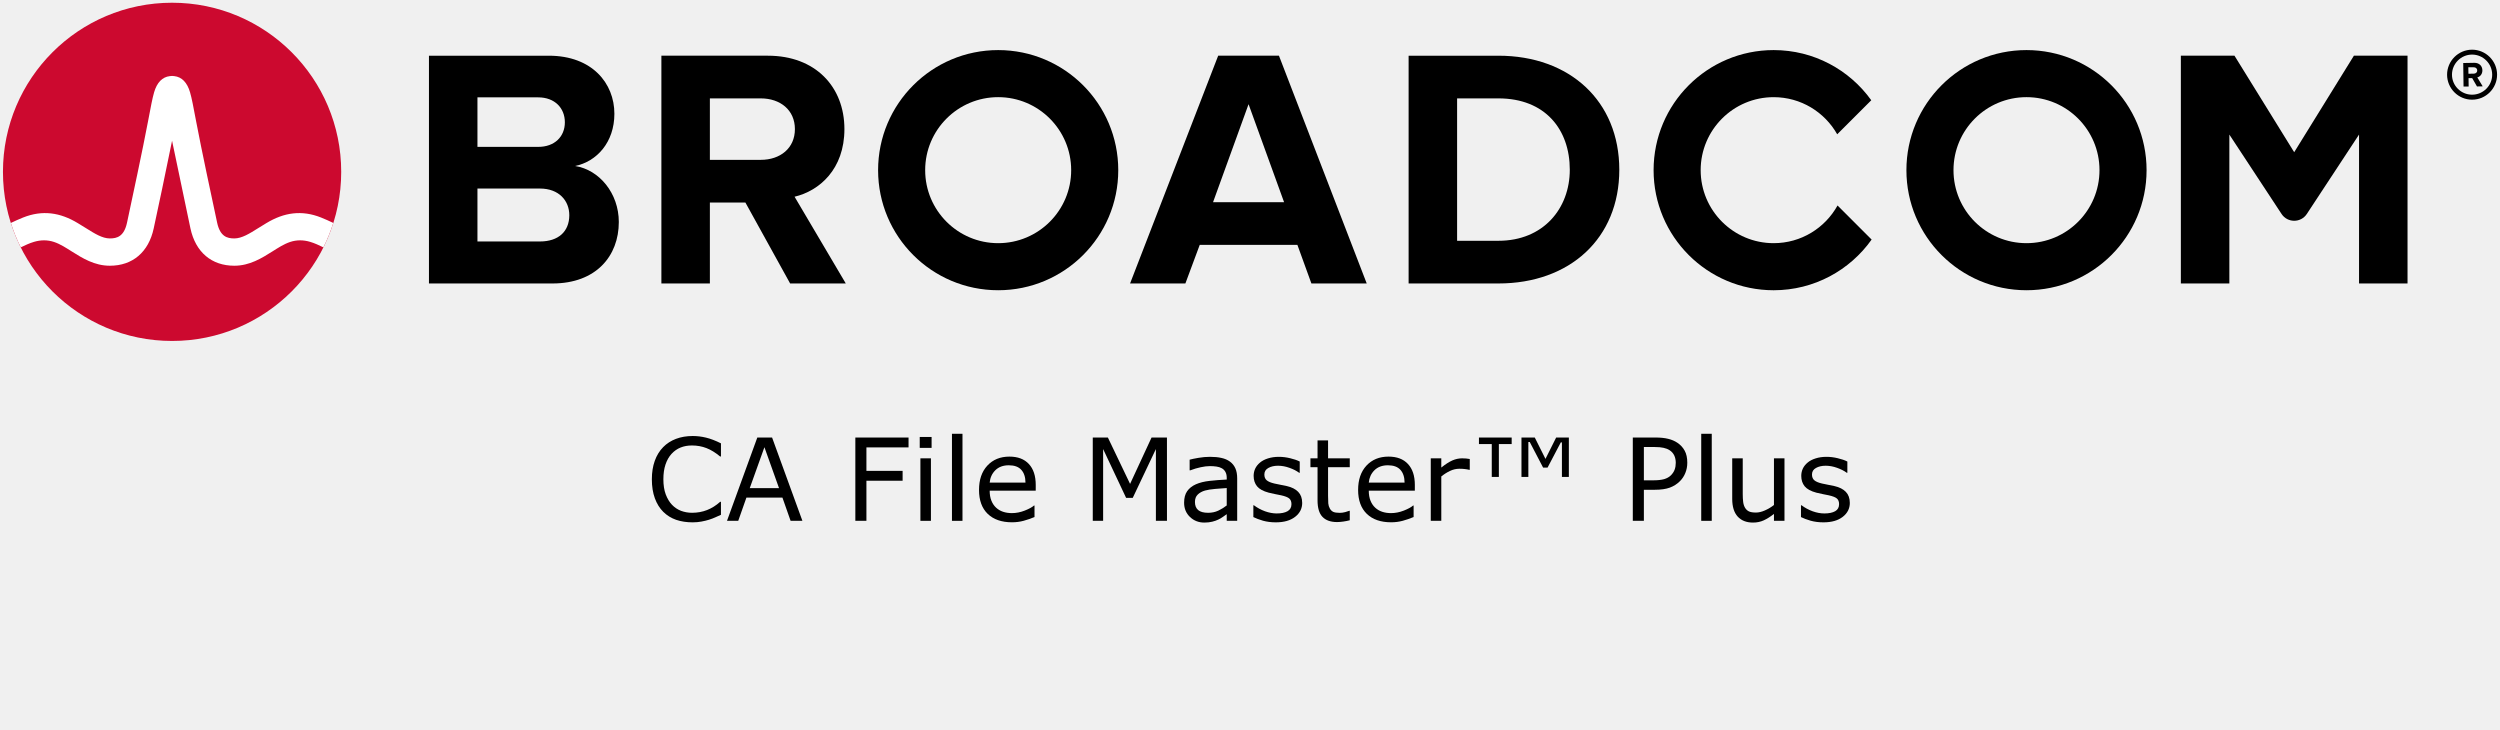
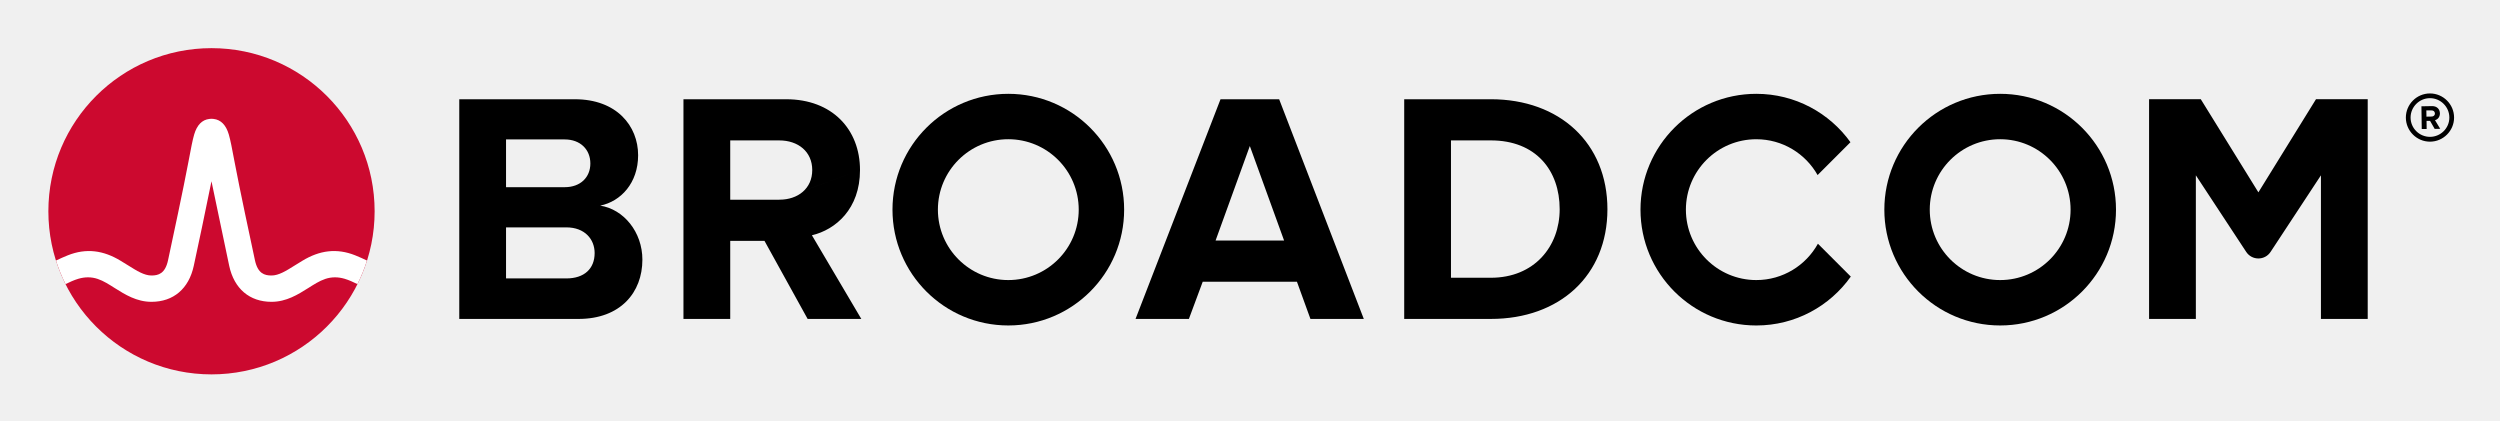
- <svg xmlns="http://www.w3.org/2000/svg" xmlns:xlink="http://www.w3.org/1999/xlink" version="1.1" width="240" height="70" id="svg2">
-   <defs id="defs19" />
-   <path d="m 237.32,9.09 c -1.06,0 -1.93,-0.86 -1.93,-1.92 0,-1.06 0.87,-1.93 1.93,-1.93 1.06,0 1.93,0.87 1.93,1.93 0,1.06 -0.87,1.92 -1.93,1.92 m 0,-4.32 c -1.32,0 -2.4,1.08 -2.4,2.4 0,1.32 1.08,2.4 2.4,2.4 1.32,0 2.4,-1.08 2.4,-2.4 0,-1.32 -1.08,-2.4 -2.4,-2.4" id="path4" />
-   <path d="m 237.48,7.07 -0.51,0.01 -0.01,-0.62 h 0.51 c 0.19,-0.01 0.34,0.11 0.34,0.3 0.01,0.19 -0.14,0.31 -0.33,0.31 m 0.83,-0.32 c -0.01,-0.42 -0.3,-0.72 -0.77,-0.72 l -1.07,0.02 0.03,2.26 h 0.49 L 236.98,7.5 h 0.35 l 0.46,0.8 0.55,-0.01 -0.52,-0.86 c 0.24,-0.06 0.49,-0.28 0.49,-0.68" id="path6" />
-   <path d="m 51.834,23.18 h -5.999 V 9.347 h 5.835 c 1.574,0 2.557,1.016 2.557,2.393 0,1.377 -0.983,2.36 -2.557,2.36 H 45 v 4 h 6.834 c 1.836,0 2.819,1.18 2.819,2.556 0,1.574 -1.049,2.525 -2.819,2.525 m 3.376,-7.245 c 2.066,-0.426 3.771,-2.262 3.771,-5.015 0,-2.918 -2.131,-5.573 -6.295,-5.573 h -11.506 v 21.865 h 11.867 c 4.163,0 6.359,-2.623 6.359,-5.901 0,-2.754 -1.868,-5.015 -4.196,-5.376" id="path10" />
-   <path d="M 73.033,15.345 H 68 v 4.098 h 3.558 l 4.294,7.769 h 5.343 l -4.917,-8.327 c 2.361,-0.557 4.786,-2.622 4.786,-6.49 m 0,0 c 0,-4.065 -2.786,-7.048 -7.343,-7.048 h -10.228 v 21.865 h 4.655 V 9.445 h 4.885 c 1.869,0 3.278,1.114 3.278,2.95 0,1.836 -1.409,2.95 -3.278,2.95" id="path12" />
-   <path d="m 116.453,19.41 3.409,-9.408 3.41,9.408 z m 0.492,-14.063 -8.458,21.865 h 5.31 l 1.377,-3.704 h 9.376 l 1.344,3.704 h 5.311 l -8.425,-21.865 z" id="path14" />
-   <path d="m 143.849,23.115 h -3.967 v -13.67 h 3.967 c 4.491,0 6.851,2.983 6.851,6.852 0,3.704 -2.524,6.818 -6.851,6.818 m 0,-17.767 h -8.622 v 21.865 h 8.622 c 6.851,0 11.604,-4.327 11.604,-10.916 0,-6.589 -4.753,-10.949 -11.604,-10.949" id="path16" />
-   <path d="m 225.976,5.343 -5.734,9.27 -5.734,-9.27 h -5.146 v 21.869 h 4.656 v -14.293 l 5.012,7.622 c 0.574,0.871 1.851,0.871 2.424,0 l 5.013,-7.622 v 14.293 h 4.656 V 5.343 Z" id="path18" />
-   <path d="m 95.825,23.344 c -3.871,0 -7.008,-3.138 -7.008,-7.008 0,-3.871 3.137,-7.009 7.008,-7.009 3.87,0 7.008,3.138 7.008,7.009 0,3.87 -3.138,7.008 -7.008,7.008 m 0,-18.536 c -6.367,0 -11.528,5.161 -11.528,11.528 0,6.366 5.161,11.527 11.528,11.527 6.366,0 11.528,-5.161 11.528,-11.527 0,-6.367 -5.162,-11.528 -11.528,-11.528" id="path20" />
-   <path d="m 176.404,19.727 c -1.195,2.156 -3.492,3.617 -6.132,3.617 -3.87,0 -7.008,-3.138 -7.008,-7.008 0,-3.871 3.138,-7.008 7.008,-7.008 2.618,0 4.897,1.438 6.1,3.565 l 3.27,-3.269 c -2.092,-2.915 -5.508,-4.816 -9.37,-4.816 -6.367,0 -11.527,5.161 -11.527,11.528 0,6.366 5.16,11.528 11.527,11.528 3.883,0 7.316,-1.922 9.404,-4.865 z" id="path22" />
-   <use xlink:href="#path20" transform="translate(98.7182)" id="use8" />
-   <ellipse cx="16.52" cy="16.497" rx="16.236" ry="16.235" fill="#cc092f" id="ellipse24" />
-   <path d="m 30.825,20.883 c -1.857,-0.74 -3.557,-0.492 -5.261,0.541 0,0 -0.621,0.379 -0.807,0.496 -0.794,0.498 -1.543,0.97 -2.263,0.97 -0.687,0 -1.363,-0.184 -1.649,-1.513 -0.446,-2.073 -1.534,-7.167 -2.009,-9.69 -0.279,-1.483 -0.432,-2.282 -0.591,-2.825 -0.28,-0.954 -0.792,-1.473 -1.519,-1.556 0,0 -0.114,-0.016 -0.207,-0.016 -0.092,0 -0.218,0.018 -0.218,0.018 -0.72,0.086 -1.229,0.605 -1.507,1.554 -0.159,0.543 -0.312,1.342 -0.591,2.825 -0.475,2.523 -1.563,7.617 -2.009,9.69 -0.286,1.329 -0.962,1.513 -1.649,1.513 -0.72,0 -1.469,-0.472 -2.263,-0.97 -0.186,-0.117 -0.808,-0.496 -0.808,-0.496 -1.703,-1.033 -3.404,-1.281 -5.26,-0.541 -0.401,0.16 -0.796,0.339 -1.172,0.52 0.257,0.806 0.577,1.599 0.95,2.344 0.411,-0.202 0.842,-0.402 1.282,-0.532 0.634,-0.187 1.284,-0.197 1.914,0.014 0.612,0.205 1.157,0.568 1.7,0.909 1.023,0.643 2.182,1.372 3.657,1.372 2.186,0 3.72,-1.305 4.21,-3.581 0.38,-1.764 1.222,-5.702 1.763,-8.418 0,0 1.386,6.654 1.765,8.418 0.49,2.276 2.025,3.581 4.211,3.581 1.475,0 2.634,-0.729 3.657,-1.372 0.543,-0.341 1.088,-0.704 1.7,-0.909 0.629,-0.211 1.28,-0.201 1.914,-0.014 0.44,0.13 0.87,0.331 1.281,0.533 0.374,-0.745 0.693,-1.539 0.95,-2.345 -0.376,-0.181 -0.77,-0.36 -1.171,-0.52" fill="#ffffff" id="path26" />
-   <g aria-label="CA File Master™ Plus" id="text14" style="font-style:normal;font-variant:normal;font-weight:normal;font-stretch:normal;font-size:11px;line-height:normal;font-family:sans-serif;text-anchor:middle">
-     <path d="m 69.211,49.42 q -0.295,0.129 -0.537,0.242 Q 68.438,49.774 68.051,49.898 67.723,50 67.336,50.07 q -0.381,0.075 -0.843,0.075 -0.87,0 -1.584,-0.242 Q 64.2,49.656 63.673,49.135 63.158,48.625 62.868,47.841 q -0.29,-0.79 -0.29,-1.832 0,-0.988 0.279,-1.767 0.279,-0.779 0.806,-1.316 0.51,-0.521 1.23,-0.795 0.725,-0.274 1.606,-0.274 0.645,0 1.284,0.156 0.645,0.156 1.429,0.548 v 1.262 h -0.081 q -0.661,-0.553 -1.311,-0.806 -0.65,-0.252 -1.391,-0.252 -0.607,0 -1.096,0.199 -0.483,0.193 -0.865,0.607 -0.371,0.403 -0.58,1.021 -0.204,0.612 -0.204,1.418 0,0.843 0.226,1.45 0.231,0.607 0.591,0.988 0.376,0.397 0.875,0.591 0.505,0.188 1.063,0.188 0.768,0 1.439,-0.263 0.671,-0.263 1.257,-0.79 h 0.075 z" style="font-style:normal;font-variant:normal;font-weight:normal;font-stretch:normal;font-size:11px;line-height:normal;font-family:sans-serif;text-anchor:middle" id="path23" />
-     <path d="M 77.031,50 H 75.898 L 75.114,47.771 H 71.655 L 70.871,50 h -1.08 l 2.911,-7.998 h 1.418 z m -2.245,-3.142 -1.402,-3.926 -1.407,3.926 z" style="font-style:normal;font-variant:normal;font-weight:normal;font-stretch:normal;font-size:11px;line-height:normal;font-family:sans-serif;text-anchor:middle" id="path25" />
-     <path d="m 87.22,42.948 h -4.044 v 2.256 h 3.475 v 0.945 H 83.176 V 50 h -1.063 v -7.998 h 5.108 z" style="font-style:normal;font-variant:normal;font-weight:normal;font-stretch:normal;font-size:11px;line-height:normal;font-family:sans-serif;text-anchor:middle" id="path27" />
-     <path d="M 89.433,42.996 H 88.294 V 41.949 h 1.139 z M 89.369,50 h -1.01 v -6 h 1.01 z" style="font-style:normal;font-variant:normal;font-weight:normal;font-stretch:normal;font-size:11px;line-height:normal;font-family:sans-serif;text-anchor:middle" id="path29" />
-     <path d="m 92.398,50 h -1.01 v -8.357 h 1.01 z" style="font-style:normal;font-variant:normal;font-weight:normal;font-stretch:normal;font-size:11px;line-height:normal;font-family:sans-serif;text-anchor:middle" id="path31" />
-     <path d="m 99.429,47.105 h -4.42 q 0,0.553 0.167,0.967 0.167,0.408 0.457,0.671 0.279,0.258 0.661,0.387 0.387,0.129 0.849,0.129 0.612,0 1.23,-0.242 0.623,-0.247 0.886,-0.483 h 0.054 v 1.101 q -0.51,0.215 -1.042,0.36 -0.532,0.145 -1.117,0.145 -1.493,0 -2.331,-0.806 -0.838,-0.811 -0.838,-2.299 0,-1.472 0.8,-2.336 0.806,-0.865 2.116,-0.865 1.214,0 1.869,0.709 0.661,0.709 0.661,2.014 z m -0.983,-0.773 q -0.005,-0.795 -0.403,-1.23 -0.392,-0.435 -1.198,-0.435 -0.811,0 -1.294,0.478 -0.478,0.478 -0.542,1.187 z" style="font-style:normal;font-variant:normal;font-weight:normal;font-stretch:normal;font-size:11px;line-height:normal;font-family:sans-serif;text-anchor:middle" id="path33" />
-     <path d="m 112.029,50 h -1.063 v -6.891 l -2.224,4.689 h -0.634 l -2.208,-4.689 V 50 h -0.994 v -7.998 h 1.45 l 2.132,4.453 2.062,-4.453 h 1.477 z" style="font-style:normal;font-variant:normal;font-weight:normal;font-stretch:normal;font-size:11px;line-height:normal;font-family:sans-serif;text-anchor:middle" id="path35" />
-     <path d="m 118.77,50 h -1.004 v -0.639 q -0.134,0.091 -0.365,0.258 -0.226,0.161 -0.44,0.258 -0.252,0.124 -0.58,0.204 -0.328,0.086 -0.768,0.086 -0.811,0 -1.375,-0.537 -0.564,-0.537 -0.564,-1.37 0,-0.682 0.29,-1.101 0.295,-0.424 0.838,-0.666 0.548,-0.242 1.316,-0.328 0.768,-0.086 1.649,-0.129 v -0.156 q 0,-0.344 -0.124,-0.569 -0.118,-0.226 -0.344,-0.354 -0.215,-0.124 -0.516,-0.167 -0.301,-0.043 -0.628,-0.043 -0.397,0 -0.886,0.107 -0.489,0.102 -1.01,0.301 h -0.054 v -1.026 q 0.295,-0.081 0.854,-0.177 0.559,-0.097 1.101,-0.097 0.634,0 1.101,0.107 0.473,0.102 0.816,0.354 0.338,0.247 0.516,0.639 0.177,0.392 0.177,0.972 z m -1.004,-1.477 v -1.67 q -0.462,0.027 -1.09,0.081 -0.623,0.054 -0.988,0.156 -0.435,0.124 -0.704,0.387 -0.269,0.258 -0.269,0.714 0,0.516 0.312,0.779 0.312,0.258 0.951,0.258 0.532,0 0.972,-0.204 0.44,-0.209 0.816,-0.5 z" style="font-style:normal;font-variant:normal;font-weight:normal;font-stretch:normal;font-size:11px;line-height:normal;font-family:sans-serif;text-anchor:middle" id="path37" />
-     <path d="m 125.011,48.271 q 0,0.822 -0.682,1.348 -0.677,0.526 -1.853,0.526 -0.666,0 -1.225,-0.156 -0.553,-0.161 -0.929,-0.349 v -1.133 h 0.054 q 0.478,0.36 1.063,0.575 0.585,0.209 1.123,0.209 0.666,0 1.042,-0.215 0.376,-0.215 0.376,-0.677 0,-0.354 -0.204,-0.537 -0.204,-0.183 -0.784,-0.312 -0.215,-0.048 -0.564,-0.113 -0.344,-0.064 -0.628,-0.14 -0.79,-0.209 -1.123,-0.612 -0.328,-0.408 -0.328,-0.999 0,-0.371 0.15,-0.698 0.156,-0.328 0.467,-0.585 0.301,-0.252 0.763,-0.397 0.467,-0.15 1.042,-0.15 0.537,0 1.085,0.134 0.553,0.129 0.918,0.317 v 1.08 h -0.054 q -0.387,-0.285 -0.94,-0.478 -0.553,-0.199 -1.085,-0.199 -0.553,0 -0.935,0.215 -0.381,0.209 -0.381,0.628 0,0.371 0.231,0.559 0.226,0.188 0.73,0.306 0.279,0.064 0.623,0.129 0.349,0.064 0.58,0.118 0.704,0.161 1.085,0.553 0.381,0.397 0.381,1.053 z" style="font-style:normal;font-variant:normal;font-weight:normal;font-stretch:normal;font-size:11px;line-height:normal;font-family:sans-serif;text-anchor:middle" id="path39" />
-     <path d="m 129.577,49.946 q -0.285,0.075 -0.623,0.124 -0.333,0.048 -0.596,0.048 -0.918,0 -1.396,-0.494 -0.478,-0.494 -0.478,-1.584 v -3.19 h -0.682 v -0.849 h 0.682 v -1.724 h 1.01 v 1.724 h 2.084 v 0.849 h -2.084 v 2.734 q 0,0.473 0.021,0.741 0.021,0.263 0.15,0.494 0.118,0.215 0.322,0.317 0.209,0.097 0.634,0.097 0.247,0 0.516,-0.07 0.269,-0.075 0.387,-0.124 h 0.054 z" style="font-style:normal;font-variant:normal;font-weight:normal;font-stretch:normal;font-size:11px;line-height:normal;font-family:sans-serif;text-anchor:middle" id="path41" />
-     <path d="m 135.823,47.105 h -4.42 q 0,0.553 0.167,0.967 0.167,0.408 0.457,0.671 0.279,0.258 0.661,0.387 0.387,0.129 0.849,0.129 0.612,0 1.23,-0.242 0.623,-0.247 0.886,-0.483 h 0.054 v 1.101 q -0.51,0.215 -1.042,0.36 -0.532,0.145 -1.117,0.145 -1.493,0 -2.331,-0.806 -0.838,-0.811 -0.838,-2.299 0,-1.472 0.8,-2.336 0.806,-0.865 2.116,-0.865 1.214,0 1.869,0.709 0.661,0.709 0.661,2.014 z m -0.983,-0.773 q -0.005,-0.795 -0.403,-1.23 -0.392,-0.435 -1.198,-0.435 -0.811,0 -1.294,0.478 -0.478,0.478 -0.542,1.187 z" style="font-style:normal;font-variant:normal;font-weight:normal;font-stretch:normal;font-size:11px;line-height:normal;font-family:sans-serif;text-anchor:middle" id="path43" />
-     <path d="m 141.098,45.102 h -0.054 q -0.226,-0.054 -0.44,-0.075 -0.209,-0.027 -0.5,-0.027 -0.467,0 -0.902,0.209 -0.435,0.204 -0.838,0.532 V 50 H 137.354 v -6 h 1.01 v 0.886 q 0.602,-0.483 1.058,-0.682 0.462,-0.204 0.94,-0.204 0.263,0 0.381,0.016 0.118,0.011 0.354,0.048 z" style="font-style:normal;font-variant:normal;font-weight:normal;font-stretch:normal;font-size:11px;line-height:normal;font-family:sans-serif;text-anchor:middle" id="path45" />
-     <path d="m 150.61,45.784 h -0.666 v -3.314 h -0.107 l -1.273,2.422 h -0.424 l -1.284,-2.46 h -0.134 v 3.352 h -0.661 v -3.781 h 1.278 l 1.026,2.052 1.026,-2.052 h 1.219 z m -5.489,-3.153 h -1.23 v 3.153 h -0.682 v -3.153 h -1.23 v -0.628 h 3.142 z" style="font-style:normal;font-variant:normal;font-weight:normal;font-stretch:normal;font-size:11px;line-height:normal;font-family:sans-serif;text-anchor:middle" id="path47" />
-     <path d="m 161.98,44.419 q 0,0.532 -0.188,0.988 -0.183,0.451 -0.516,0.784 -0.414,0.414 -0.978,0.623 -0.564,0.204 -1.423,0.204 H 157.812 V 50 h -1.063 v -7.998 h 2.17 q 0.72,0 1.219,0.124 0.5,0.118 0.886,0.376 0.457,0.306 0.704,0.763 0.252,0.457 0.252,1.155 z m -1.106,0.027 q 0,-0.414 -0.145,-0.72 -0.145,-0.306 -0.44,-0.5 -0.258,-0.167 -0.591,-0.236 -0.328,-0.075 -0.833,-0.075 h -1.053 v 3.196 h 0.897 q 0.645,0 1.047,-0.113 0.403,-0.118 0.655,-0.371 0.252,-0.258 0.354,-0.542 0.107,-0.285 0.107,-0.639 z" style="font-style:normal;font-variant:normal;font-weight:normal;font-stretch:normal;font-size:11px;line-height:normal;font-family:sans-serif;text-anchor:middle" id="path49" />
-     <path d="m 164.328,50 h -1.01 v -8.357 h 1.01 z" style="font-style:normal;font-variant:normal;font-weight:normal;font-stretch:normal;font-size:11px;line-height:normal;font-family:sans-serif;text-anchor:middle" id="path51" />
-     <path d="m 171.31,50 h -1.01 v -0.666 q -0.51,0.403 -0.978,0.618 -0.467,0.215 -1.031,0.215 -0.945,0 -1.472,-0.575 -0.526,-0.58 -0.526,-1.697 v -3.894 h 1.01 v 3.416 q 0,0.457 0.043,0.784 0.043,0.322 0.183,0.553 0.145,0.236 0.376,0.344 0.231,0.107 0.671,0.107 0.392,0 0.854,-0.204 0.467,-0.204 0.87,-0.521 v -4.479 h 1.01 z" style="font-style:normal;font-variant:normal;font-weight:normal;font-stretch:normal;font-size:11px;line-height:normal;font-family:sans-serif;text-anchor:middle" id="path53" />
-     <path d="m 177.583,48.271 q 0,0.822 -0.682,1.348 -0.677,0.526 -1.853,0.526 -0.666,0 -1.225,-0.156 -0.553,-0.161 -0.929,-0.349 v -1.133 h 0.054 q 0.478,0.36 1.063,0.575 0.585,0.209 1.123,0.209 0.666,0 1.042,-0.215 0.376,-0.215 0.376,-0.677 0,-0.354 -0.204,-0.537 -0.204,-0.183 -0.784,-0.312 -0.215,-0.048 -0.564,-0.113 -0.344,-0.064 -0.628,-0.14 -0.79,-0.209 -1.123,-0.612 -0.328,-0.408 -0.328,-0.999 0,-0.371 0.15,-0.698 0.156,-0.328 0.467,-0.585 0.301,-0.252 0.763,-0.397 0.467,-0.15 1.042,-0.15 0.537,0 1.085,0.134 0.553,0.129 0.918,0.317 v 1.08 h -0.054 q -0.387,-0.285 -0.94,-0.478 -0.553,-0.199 -1.085,-0.199 -0.553,0 -0.935,0.215 -0.381,0.209 -0.381,0.628 0,0.371 0.231,0.559 0.226,0.188 0.73,0.306 0.279,0.064 0.623,0.129 0.349,0.064 0.58,0.118 0.704,0.161 1.085,0.553 0.381,0.397 0.381,1.053 z" style="font-style:normal;font-variant:normal;font-weight:normal;font-stretch:normal;font-size:11px;line-height:normal;font-family:sans-serif;text-anchor:middle" id="path55" />
+ <svg xmlns="http://www.w3.org/2000/svg" xmlns:xlink="http://www.w3.org/1999/xlink" role="img" viewBox="-4.53 -4.53 248.82 41.82" version="1.1" id="svg19">
+   <defs id="defs23" />
+   <path d="M237.32 9.09c-1.06 0-1.93-.86-1.93-1.92s.87-1.93 1.93-1.93 1.93.87 1.93 1.93-.87 1.92-1.93 1.92m0-4.32c-1.32 0-2.4 1.08-2.4 2.4 0 1.32 1.08 2.4 2.4 2.4 1.32 0 2.4-1.08 2.4-2.4 0-1.32-1.08-2.4-2.4-2.4" id="path4" />
+   <path d="M237.48 7.07l-.51.01-.01-.62h.51c.19-.01.34.11.34.3.01.19-.14.31-.33.31m.83-.32c-.01-.42-.3-.72-.77-.72l-1.07.02.03 2.26h.49l-.01-.81h.35l.46.8.55-.01-.52-.86c.24-.06.49-.28.49-.68M51.834 23.18h-5.999V9.347h5.835c1.574 0 2.557 1.016 2.557 2.393 0 1.377-.983 2.36-2.557 2.36H45v4h6.834c1.836 0 2.819 1.18 2.819 2.556 0 1.574-1.049 2.525-2.819 2.525m3.376-7.245c2.066-.426 3.771-2.262 3.771-5.015 0-2.918-2.131-5.573-6.295-5.573h-11.506v21.865h11.867c4.163 0 6.359-2.623 6.359-5.901 0-2.754-1.868-5.015-4.196-5.376m17.823-.59H68v4.098h3.558l4.294 7.769h5.343l-4.917-8.327c2.361-.557 4.786-2.622 4.786-6.49m0 0c0-4.065-2.786-7.048-7.343-7.048h-10.228v21.865h4.655V9.445h4.885c1.869 0 3.278 1.114 3.278 2.95s-1.409 2.95-3.278 2.95m43.421 4.065l3.409-9.408 3.41 9.408zm.492-14.063l-8.458 21.865h5.31l1.377-3.704h9.376l1.344 3.704h5.311l-8.425-21.865zm26.904 17.767h-3.967v-13.67h3.967c4.491 0 6.851 2.983 6.851 6.852 0 3.704-2.524 6.818-6.851 6.818m0-17.767h-8.622v21.865h8.622c6.851 0 11.604-4.327 11.604-10.916s-4.753-10.949-11.604-10.949m82.127-.004l-5.734 9.27-5.734-9.27h-5.146v21.869h4.656v-14.293l5.012 7.622c.574.871 1.851.871 2.424 0l5.013-7.622v14.293h4.656V5.343z" id="path6" />
+   <path id="a" d="M95.825 23.344c-3.871 0-7.008-3.138-7.008-7.008 0-3.871 3.137-7.009 7.008-7.009 3.87 0 7.008 3.138 7.008 7.009 0 3.87-3.138 7.008-7.008 7.008m0-18.536c-6.367 0-11.528 5.161-11.528 11.528 0 6.366 5.161 11.527 11.528 11.527 6.366 0 11.528-5.161 11.528-11.527 0-6.367-5.162-11.528-11.528-11.528" />
+   <path d="M176.404 19.727c-1.195 2.156-3.492 3.617-6.132 3.617-3.87 0-7.008-3.138-7.008-7.008 0-3.871 3.138-7.008 7.008-7.008 2.618 0 4.897 1.438 6.1 3.565l3.27-3.269c-2.092-2.915-5.508-4.816-9.37-4.816-6.367 0-11.527 5.161-11.527 11.528 0 6.366 5.16 11.528 11.527 11.528 3.883 0 7.316-1.922 9.404-4.865z" id="path9" />
+   <use transform="translate(98.718)" xlink:href="#a" id="use11" />
+   <ellipse cx="16.52" cy="16.497" fill="#cc092f" rx="16.236" ry="16.235" id="ellipse13" />
+   <path fill="#fff" d="M30.825 20.883c-1.857-.74-3.557-.492-5.261.541 0 0-.621.379-.807.496-.794.498-1.543.97-2.263.97-.687 0-1.363-.184-1.649-1.513-.446-2.073-1.534-7.167-2.009-9.69-.279-1.483-.432-2.282-.591-2.825-.28-.954-.792-1.473-1.519-1.556 0 0-.114-.016-.207-.016-.092 0-.218.018-.218.018-.72.086-1.229.605-1.507 1.554-.159.543-.312 1.342-.591 2.825-.475 2.523-1.563 7.617-2.009 9.69-.286 1.329-.962 1.513-1.649 1.513-.72 0-1.469-.472-2.263-.97-.186-.117-.808-.496-.808-.496-1.703-1.033-3.404-1.281-5.26-.541-.401.16-.796.339-1.172.52.257.806.577 1.599.95 2.344.411-.202.842-.402 1.282-.532.634-.187 1.284-.197 1.914.014.612.205 1.157.568 1.7.909 1.023.643 2.182 1.372 3.657 1.372 2.186 0 3.72-1.305 4.21-3.581.38-1.764 1.222-5.702 1.763-8.418 0 0 1.386 6.654 1.765 8.418.49 2.276 2.025 3.581 4.211 3.581 1.475 0 2.634-.729 3.657-1.372.543-.341 1.088-.704 1.7-.909.629-.211 1.28-.201 1.914-.014.44.13.87.331 1.281.533.374-.745.693-1.539.95-2.345-.376-.181-.77-.36-1.171-.52" id="path15" />
+   <g aria-label="CA File Master™ Plus" id="text17" style="font-size:11px;text-anchor:middle">
+     <path d="m 73.621,49.42 q -0.295,0.129 -0.537,0.242 -0.236,0.113 -0.623,0.236 Q 72.133,50 71.746,50.07 q -0.381,0.075 -0.843,0.075 -0.87,0 -1.584,-0.242 Q 68.61,49.656 68.083,49.135 67.568,48.625 67.278,47.841 66.988,47.051 66.988,46.009 q 0,-0.988 0.279,-1.767 0.279,-0.779 0.806,-1.316 0.51,-0.521 1.23,-0.795 0.725,-0.274 1.606,-0.274 0.645,0 1.284,0.156 0.645,0.156 1.429,0.548 v 1.262 h -0.081 q -0.661,-0.553 -1.311,-0.806 -0.65,-0.252 -1.391,-0.252 -0.607,0 -1.096,0.199 -0.483,0.193 -0.865,0.607 -0.371,0.403 -0.58,1.021 -0.204,0.612 -0.204,1.418 0,0.843 0.226,1.45 0.231,0.607 0.591,0.988 0.376,0.397 0.875,0.591 0.505,0.188 1.063,0.188 0.768,0 1.439,-0.263 0.671,-0.263 1.257,-0.79 h 0.075 z" style="font-size:11px;text-anchor:middle" id="path25" />
+     <path d="m 81.441,50 h -1.133 l -0.784,-2.229 H 76.065 L 75.281,50 h -1.08 l 2.911,-7.998 h 1.418 z m -2.245,-3.142 -1.402,-3.926 -1.407,3.926 z" style="font-size:11px;text-anchor:middle" id="path27" />
+     <path d="m 91.63,42.948 h -4.044 v 2.256 h 3.475 v 0.945 H 87.586 V 50 h -1.063 v -7.998 h 5.108 z" style="font-size:11px;text-anchor:middle" id="path29" />
+     <path d="M 93.843,42.996 H 92.704 V 41.949 h 1.139 z M 93.779,50 H 92.769 v -6 h 1.01 z" style="font-size:11px;text-anchor:middle" id="path31" />
+     <path d="m 96.808,50 h -1.01 v -8.357 h 1.01 z" style="font-size:11px;text-anchor:middle" id="path33" />
+     <path d="m 103.839,47.105 h -4.42 q 0,0.553 0.167,0.967 0.167,0.408 0.457,0.671 0.279,0.258 0.661,0.387 0.387,0.129 0.849,0.129 0.612,0 1.23,-0.242 0.623,-0.247 0.886,-0.483 h 0.054 v 1.101 q -0.51,0.215 -1.042,0.36 -0.532,0.145 -1.117,0.145 -1.493,0 -2.331,-0.806 -0.838,-0.811 -0.838,-2.299 0,-1.472 0.8,-2.336 0.806,-0.865 2.116,-0.865 1.214,0 1.869,0.709 0.661,0.709 0.661,2.014 z m -0.983,-0.773 q -0.005,-0.795 -0.403,-1.23 -0.392,-0.435 -1.198,-0.435 -0.811,0 -1.294,0.478 -0.478,0.478 -0.542,1.187 z" style="font-size:11px;text-anchor:middle" id="path35" />
+     <path d="m 116.439,50 h -1.063 v -6.891 l -2.224,4.689 h -0.634 l -2.208,-4.689 V 50 h -0.994 v -7.998 h 1.45 l 2.132,4.453 2.062,-4.453 h 1.477 z" style="font-size:11px;text-anchor:middle" id="path37" />
+     <path d="m 123.18,50 h -1.004 v -0.639 q -0.134,0.091 -0.365,0.258 -0.226,0.161 -0.44,0.258 -0.252,0.124 -0.58,0.204 -0.328,0.086 -0.768,0.086 -0.811,0 -1.375,-0.537 -0.564,-0.537 -0.564,-1.37 0,-0.682 0.29,-1.101 0.295,-0.424 0.838,-0.666 0.548,-0.242 1.316,-0.328 0.768,-0.086 1.649,-0.129 v -0.156 q 0,-0.344 -0.124,-0.569 -0.118,-0.226 -0.344,-0.354 -0.215,-0.124 -0.516,-0.167 -0.301,-0.043 -0.628,-0.043 -0.397,0 -0.886,0.107 -0.489,0.102 -1.01,0.301 h -0.054 v -1.026 q 0.295,-0.081 0.854,-0.177 0.559,-0.097 1.101,-0.097 0.634,0 1.101,0.107 0.473,0.102 0.816,0.354 0.338,0.247 0.516,0.639 0.177,0.392 0.177,0.972 z m -1.004,-1.477 v -1.67 q -0.462,0.027 -1.09,0.081 -0.623,0.054 -0.988,0.156 -0.435,0.124 -0.704,0.387 -0.269,0.258 -0.269,0.714 0,0.516 0.312,0.779 0.312,0.258 0.951,0.258 0.532,0 0.972,-0.204 0.44,-0.209 0.816,-0.5 z" style="font-size:11px;text-anchor:middle" id="path39" />
+     <path d="m 129.421,48.271 q 0,0.822 -0.682,1.348 -0.677,0.526 -1.853,0.526 -0.666,0 -1.225,-0.156 -0.553,-0.161 -0.929,-0.349 v -1.133 h 0.054 q 0.478,0.36 1.063,0.575 0.585,0.209 1.123,0.209 0.666,0 1.042,-0.215 0.376,-0.215 0.376,-0.677 0,-0.354 -0.204,-0.537 -0.204,-0.183 -0.784,-0.312 -0.215,-0.048 -0.564,-0.113 -0.344,-0.064 -0.628,-0.14 -0.79,-0.209 -1.123,-0.612 -0.328,-0.408 -0.328,-0.999 0,-0.371 0.15,-0.698 0.156,-0.328 0.467,-0.585 0.301,-0.252 0.763,-0.397 0.467,-0.15 1.042,-0.15 0.537,0 1.085,0.134 0.553,0.129 0.918,0.317 v 1.08 h -0.054 q -0.387,-0.285 -0.94,-0.478 -0.553,-0.199 -1.085,-0.199 -0.553,0 -0.935,0.215 -0.381,0.209 -0.381,0.628 0,0.371 0.231,0.559 0.226,0.188 0.73,0.306 0.279,0.064 0.623,0.129 0.349,0.064 0.58,0.118 0.704,0.161 1.085,0.553 0.381,0.397 0.381,1.053 z" style="font-size:11px;text-anchor:middle" id="path41" />
+     <path d="m 133.987,49.946 q -0.285,0.075 -0.623,0.124 -0.333,0.048 -0.596,0.048 -0.918,0 -1.396,-0.494 -0.478,-0.494 -0.478,-1.584 v -3.19 h -0.682 v -0.849 h 0.682 v -1.724 h 1.01 v 1.724 h 2.084 v 0.849 h -2.084 v 2.734 q 0,0.473 0.021,0.741 0.021,0.263 0.15,0.494 0.118,0.215 0.322,0.317 0.209,0.097 0.634,0.097 0.247,0 0.516,-0.07 0.269,-0.075 0.387,-0.124 h 0.054 z" style="font-size:11px;text-anchor:middle" id="path43" />
+     <path d="m 140.233,47.105 h -4.42 q 0,0.553 0.167,0.967 0.167,0.408 0.457,0.671 0.279,0.258 0.661,0.387 0.387,0.129 0.849,0.129 0.612,0 1.23,-0.242 0.623,-0.247 0.886,-0.483 h 0.054 v 1.101 q -0.51,0.215 -1.042,0.36 -0.532,0.145 -1.117,0.145 -1.493,0 -2.331,-0.806 -0.838,-0.811 -0.838,-2.299 0,-1.472 0.8,-2.336 0.806,-0.865 2.116,-0.865 1.214,0 1.869,0.709 0.661,0.709 0.661,2.014 z m -0.983,-0.773 q -0.005,-0.795 -0.403,-1.23 -0.392,-0.435 -1.198,-0.435 -0.811,0 -1.294,0.478 -0.478,0.478 -0.542,1.187 z" style="font-size:11px;text-anchor:middle" id="path45" />
+     <path d="m 145.508,45.102 h -0.054 q -0.226,-0.054 -0.44,-0.075 -0.209,-0.027 -0.5,-0.027 -0.467,0 -0.902,0.209 -0.435,0.204 -0.838,0.532 V 50 h -1.01 v -6 h 1.01 v 0.886 q 0.602,-0.483 1.058,-0.682 0.462,-0.204 0.94,-0.204 0.263,0 0.381,0.016 0.118,0.011 0.354,0.048 z" style="font-size:11px;text-anchor:middle" id="path47" />
+     <path d="m 155.02,45.784 h -0.666 v -3.314 h -0.107 l -1.273,2.422 h -0.424 l -1.284,-2.46 h -0.134 v 3.352 h -0.661 v -3.781 h 1.278 l 1.026,2.052 1.026,-2.052 h 1.219 z m -5.489,-3.153 h -1.23 v 3.153 h -0.682 v -3.153 h -1.23 v -0.628 h 3.142 z" style="font-size:11px;text-anchor:middle" id="path49" />
+     <path d="m 166.39,44.419 q 0,0.532 -0.188,0.988 -0.183,0.451 -0.516,0.784 -0.414,0.414 -0.978,0.623 -0.564,0.204 -1.423,0.204 H 162.222 V 50 h -1.063 v -7.998 h 2.17 q 0.72,0 1.219,0.124 0.5,0.118 0.886,0.376 0.457,0.306 0.704,0.763 0.252,0.457 0.252,1.155 z m -1.106,0.027 q 0,-0.414 -0.145,-0.72 -0.145,-0.306 -0.44,-0.5 -0.258,-0.167 -0.591,-0.236 -0.328,-0.075 -0.833,-0.075 h -1.053 v 3.196 h 0.897 q 0.645,0 1.047,-0.113 0.403,-0.118 0.655,-0.371 0.252,-0.258 0.354,-0.542 0.107,-0.285 0.107,-0.639 z" style="font-size:11px;text-anchor:middle" id="path51" />
+     <path d="m 168.738,50 h -1.01 v -8.357 h 1.01 z" style="font-size:11px;text-anchor:middle" id="path53" />
+     <path d="m 175.72,50 h -1.01 v -0.666 q -0.51,0.403 -0.978,0.618 -0.467,0.215 -1.031,0.215 -0.945,0 -1.472,-0.575 -0.526,-0.58 -0.526,-1.697 v -3.894 h 1.01 v 3.416 q 0,0.457 0.043,0.784 0.043,0.322 0.183,0.553 0.145,0.236 0.376,0.344 0.231,0.107 0.671,0.107 0.392,0 0.854,-0.204 0.467,-0.204 0.87,-0.521 v -4.479 h 1.01 z" style="font-size:11px;text-anchor:middle" id="path55" />
+     <path d="m 181.994,48.271 q 0,0.822 -0.682,1.348 -0.677,0.526 -1.853,0.526 -0.666,0 -1.225,-0.156 -0.553,-0.161 -0.929,-0.349 v -1.133 h 0.054 q 0.478,0.36 1.063,0.575 0.585,0.209 1.123,0.209 0.666,0 1.042,-0.215 0.376,-0.215 0.376,-0.677 0,-0.354 -0.204,-0.537 -0.204,-0.183 -0.784,-0.312 -0.215,-0.048 -0.564,-0.113 -0.344,-0.064 -0.628,-0.14 -0.79,-0.209 -1.123,-0.612 -0.328,-0.408 -0.328,-0.999 0,-0.371 0.15,-0.698 0.156,-0.328 0.467,-0.585 0.301,-0.252 0.763,-0.397 0.467,-0.15 1.042,-0.15 0.537,0 1.085,0.134 0.553,0.129 0.918,0.317 v 1.08 h -0.054 q -0.387,-0.285 -0.94,-0.478 -0.553,-0.199 -1.085,-0.199 -0.553,0 -0.935,0.215 -0.381,0.209 -0.381,0.628 0,0.371 0.231,0.559 0.226,0.188 0.73,0.306 0.279,0.064 0.623,0.129 0.349,0.064 0.58,0.118 0.704,0.161 1.085,0.553 0.381,0.397 0.381,1.053 z" style="font-size:11px;text-anchor:middle" id="path57" />
  </g>
</svg>
